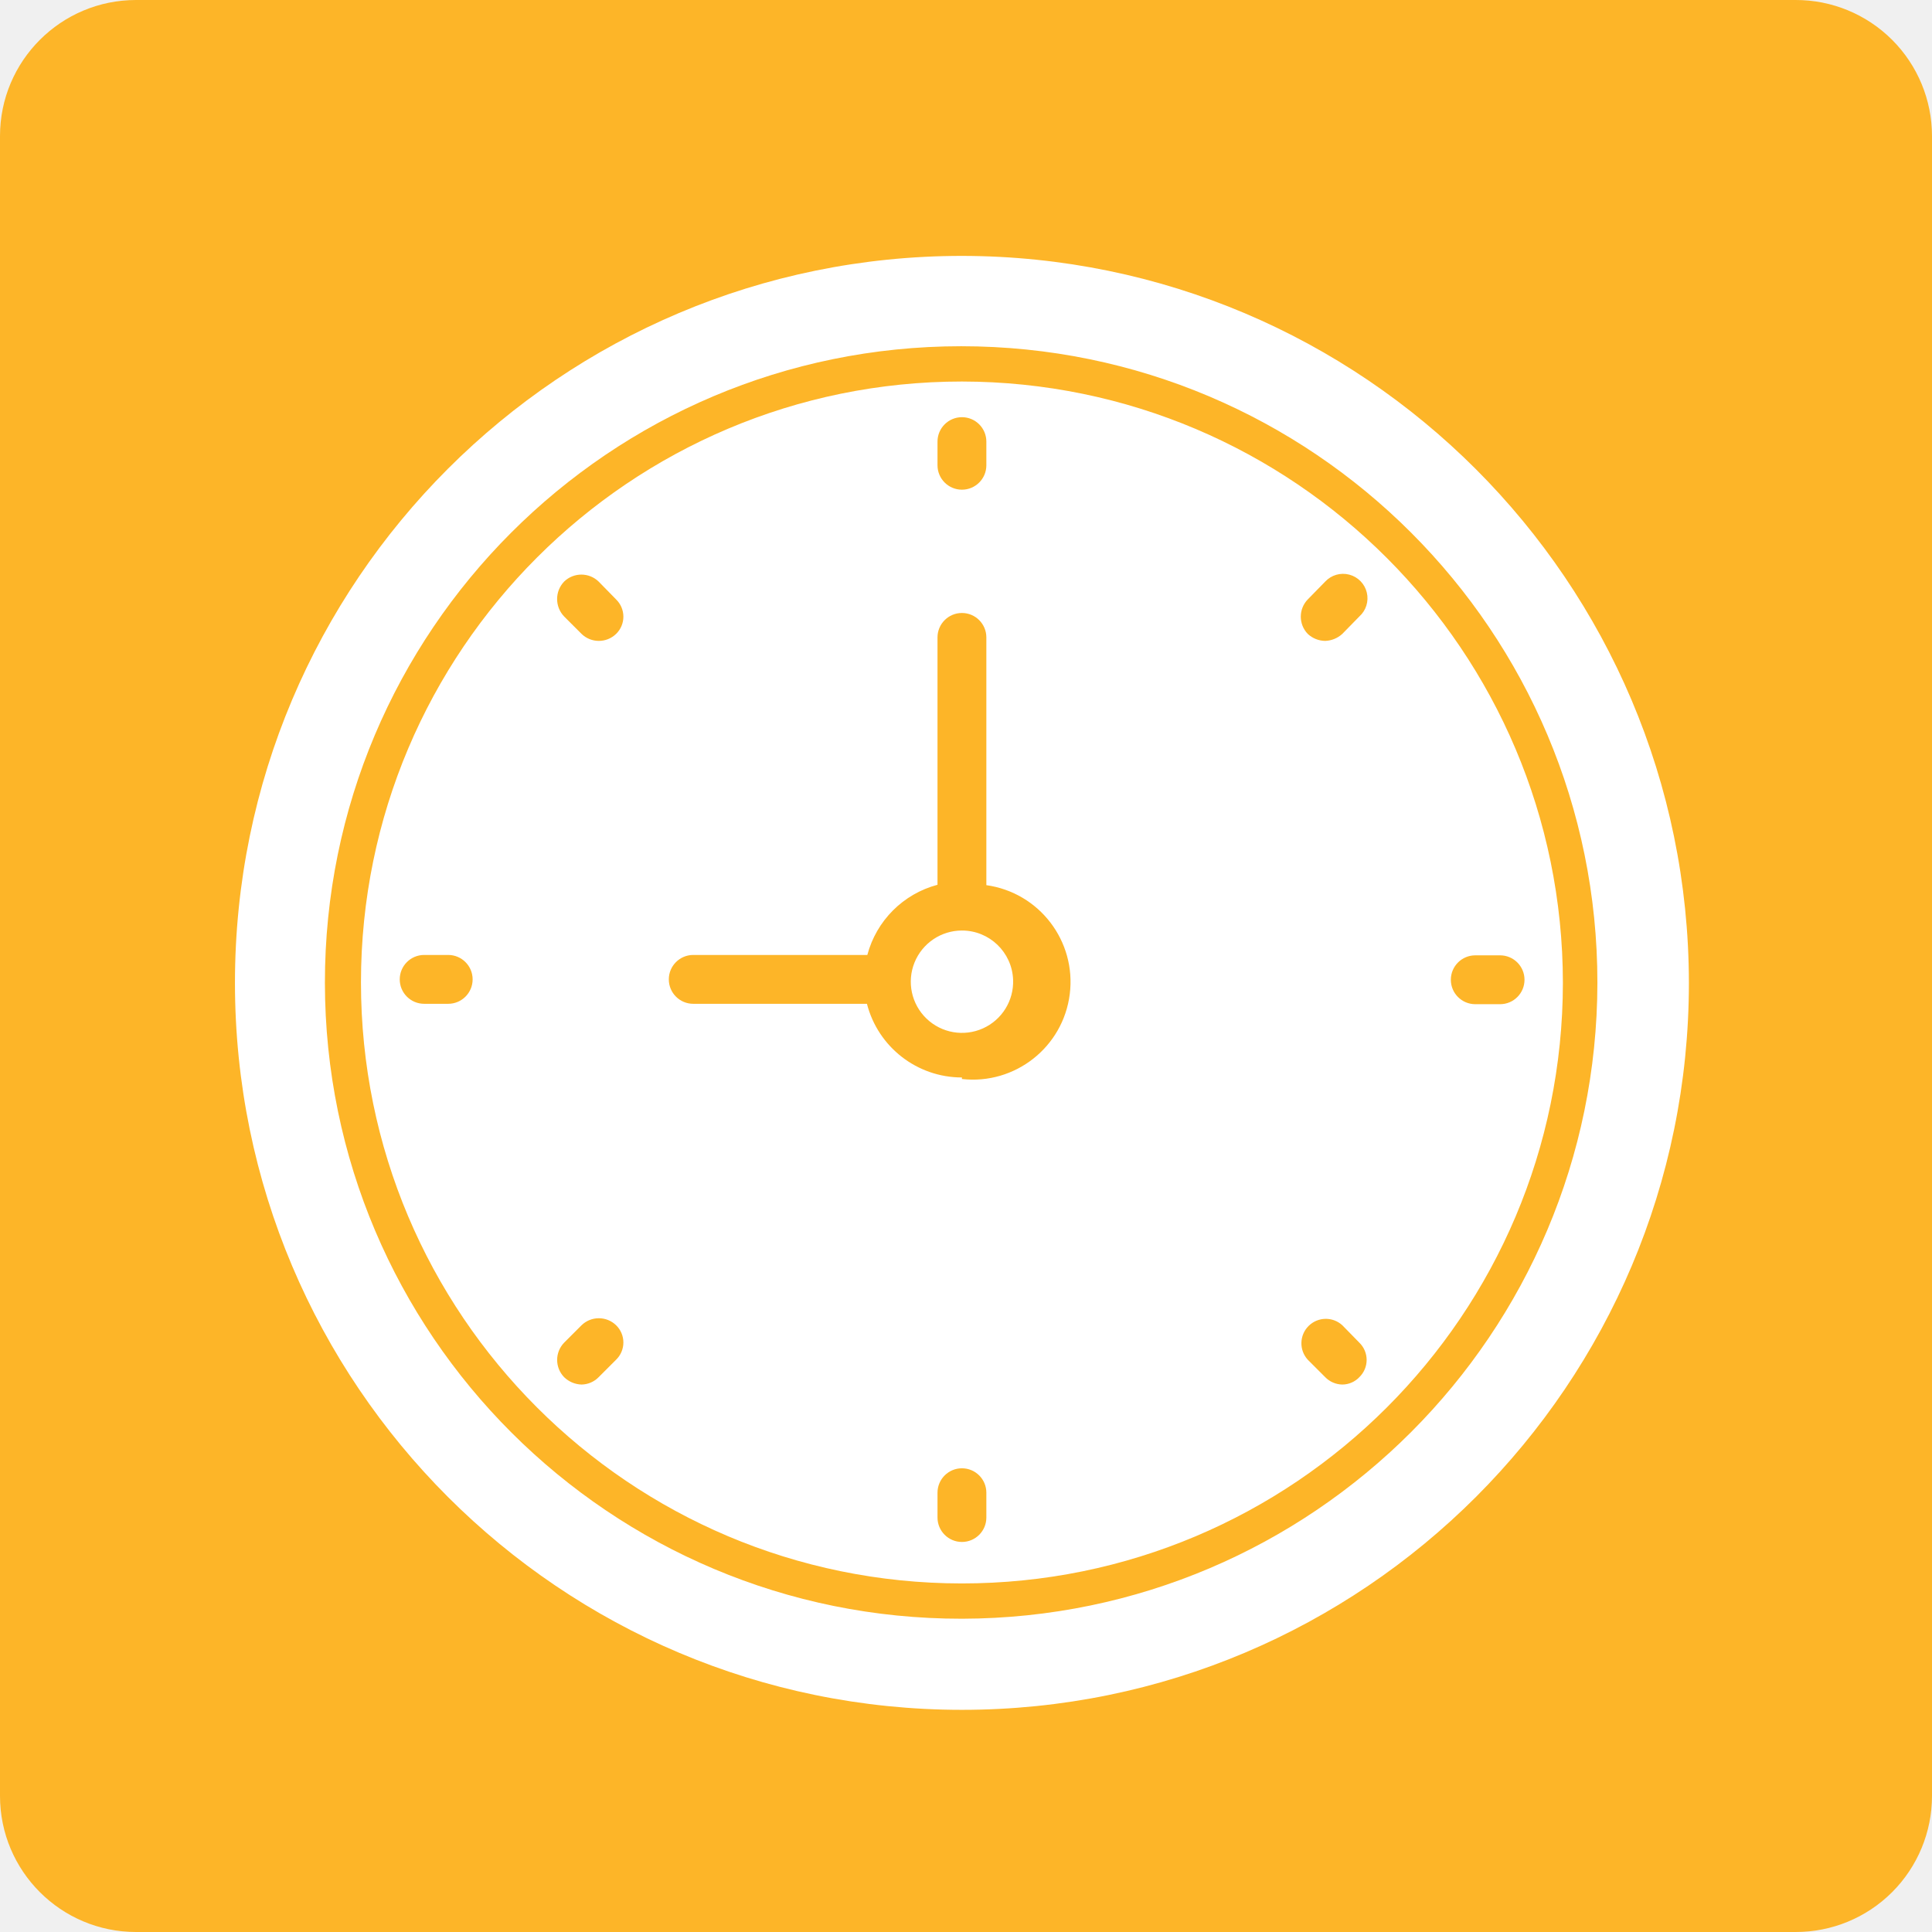
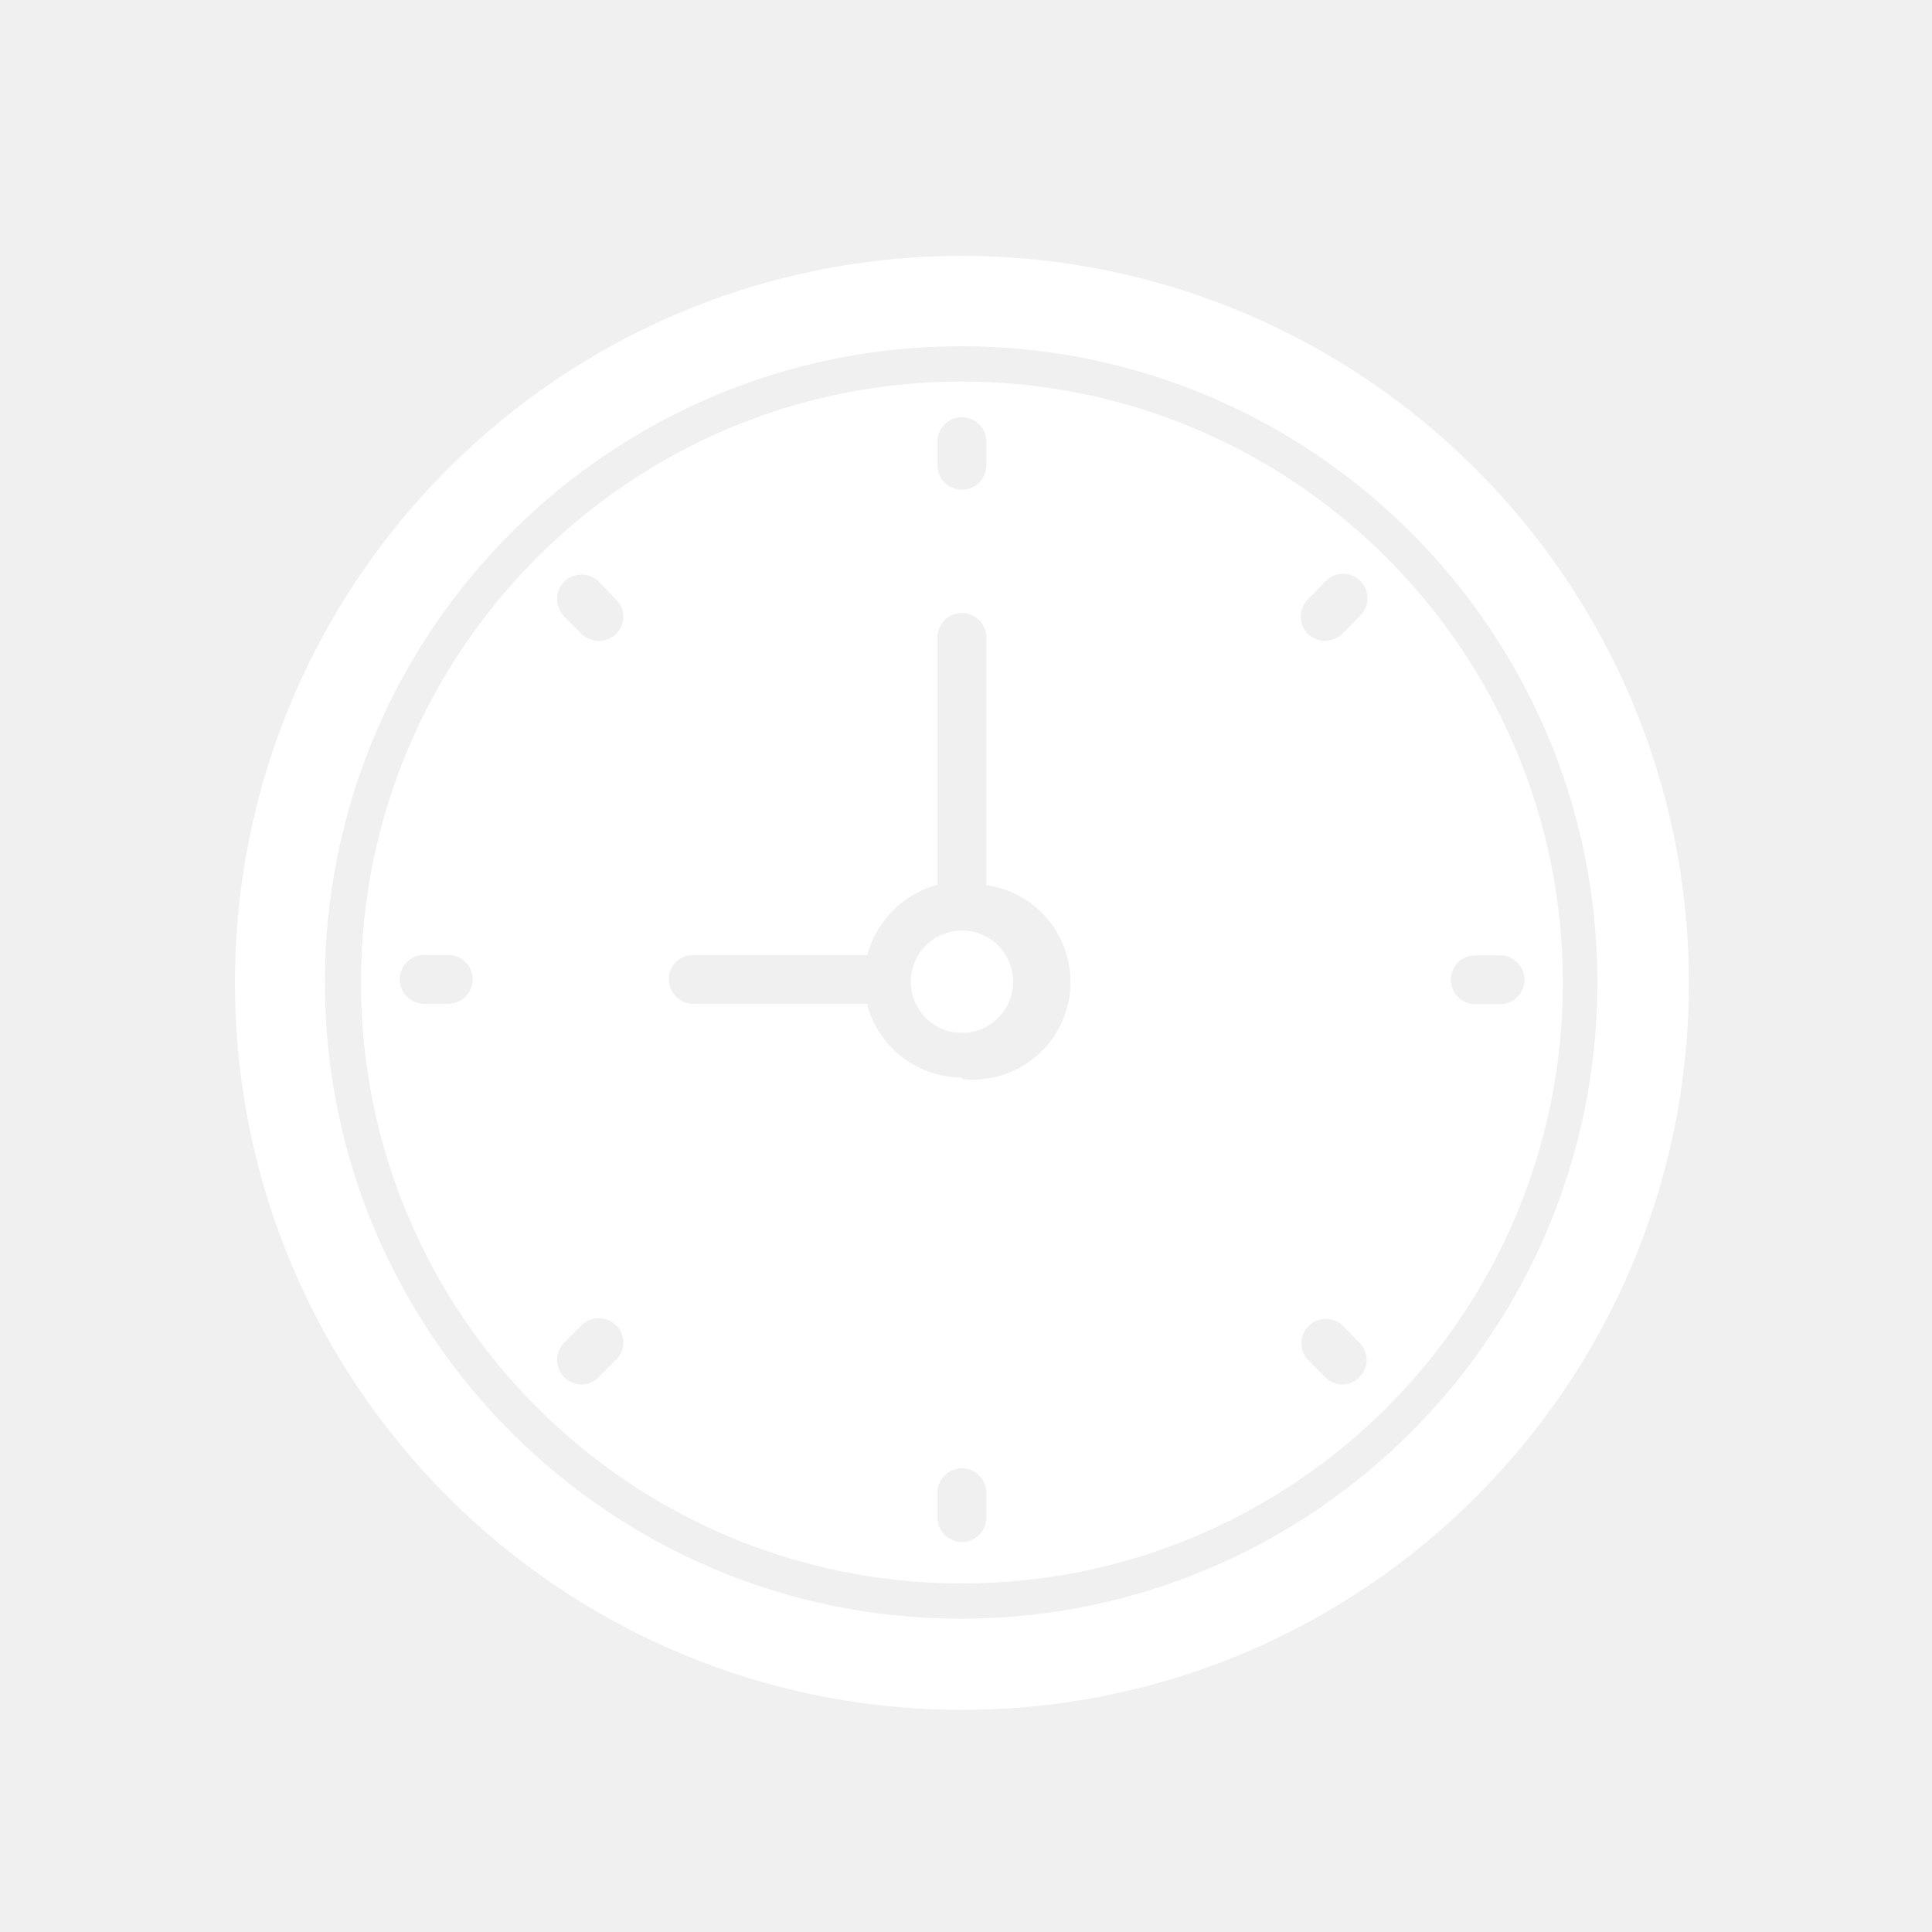
<svg xmlns="http://www.w3.org/2000/svg" viewBox="0 0 49.83 49.83">
  <defs>
-     <style>.cls-1{fill:#fdb528;}.cls-2{fill:#fff;}</style>
+     <style>.cls-1{fill:transparent;}.cls-2{fill:#fff;}</style>
  </defs>
  <g id="Layer_1" data-name="Layer 1">
    <path class="cls-1" d="M49.83,3.51V46.32a3.51,3.51,0,0,1-3.52,3.51H3.51A3.51,3.51,0,0,1,0,46.32V3.51A3.51,3.51,0,0,1,3.51,0h42.8A3.51,3.51,0,0,1,49.83,3.51Z" />
    <path class="cls-2" d="M26.13,25.27A1.32,1.32,0,1,1,24.81,24,1.32,1.32,0,0,1,26.13,25.27Z" />
    <path class="cls-2" d="M24.81,9.84a15.5,15.5,0,1,0,15.5,15.51A15.52,15.52,0,0,0,24.81,9.84ZM11.56,25.89h-.62a.63.63,0,1,1,0-1.26h.62a.63.63,0,1,1,0,1.26Zm12.62-14.5a.63.63,0,1,1,1.26,0V12a.63.63,0,0,1-1.26,0ZM15.89,35.07l-.45.45a.63.63,0,0,1-.44.19.67.67,0,0,1-.45-.19.64.64,0,0,1,0-.89l.45-.45a.64.64,0,0,1,.89,0A.62.62,0,0,1,15.89,35.07Zm0-18.72a.64.64,0,0,1-.89,0l-.45-.45a.65.65,0,0,1,0-.9.64.64,0,0,1,.89,0l.45.46A.62.62,0,0,1,15.89,16.35Zm9.55,22.79a.63.63,0,1,1-1.26,0V38.5a.63.63,0,0,1,1.26,0Zm-.63-11.35a2.53,2.53,0,0,1-2.45-1.9H17.88a.63.63,0,1,1,0-1.26h4.49a2.55,2.55,0,0,1,1.81-1.81V16.44a.63.63,0,1,1,1.26,0v6.39a2.52,2.52,0,0,1-.63,5Zm10.25,7.73a.61.61,0,0,1-.44.19.63.63,0,0,1-.44-.19l-.45-.45a.63.63,0,0,1,.89-.89l.44.45A.62.62,0,0,1,35.06,35.52Zm0-19.62-.44.45a.69.69,0,0,1-.44.18.67.67,0,0,1-.45-.18.64.64,0,0,1,0-.89l.45-.46a.63.63,0,1,1,.88.9Zm3.63,10h-.64a.63.63,0,0,1,0-1.26h.64a.63.63,0,1,1,0,1.26Z" />
    <path class="cls-2" d="M24.81,6.6A18.75,18.75,0,1,0,43.56,25.35,18.77,18.77,0,0,0,24.81,6.6Zm0,35.15a16.41,16.41,0,1,1,16.39-16.4A16.42,16.42,0,0,1,24.82,41.75Z" />
  </g>
</svg>
